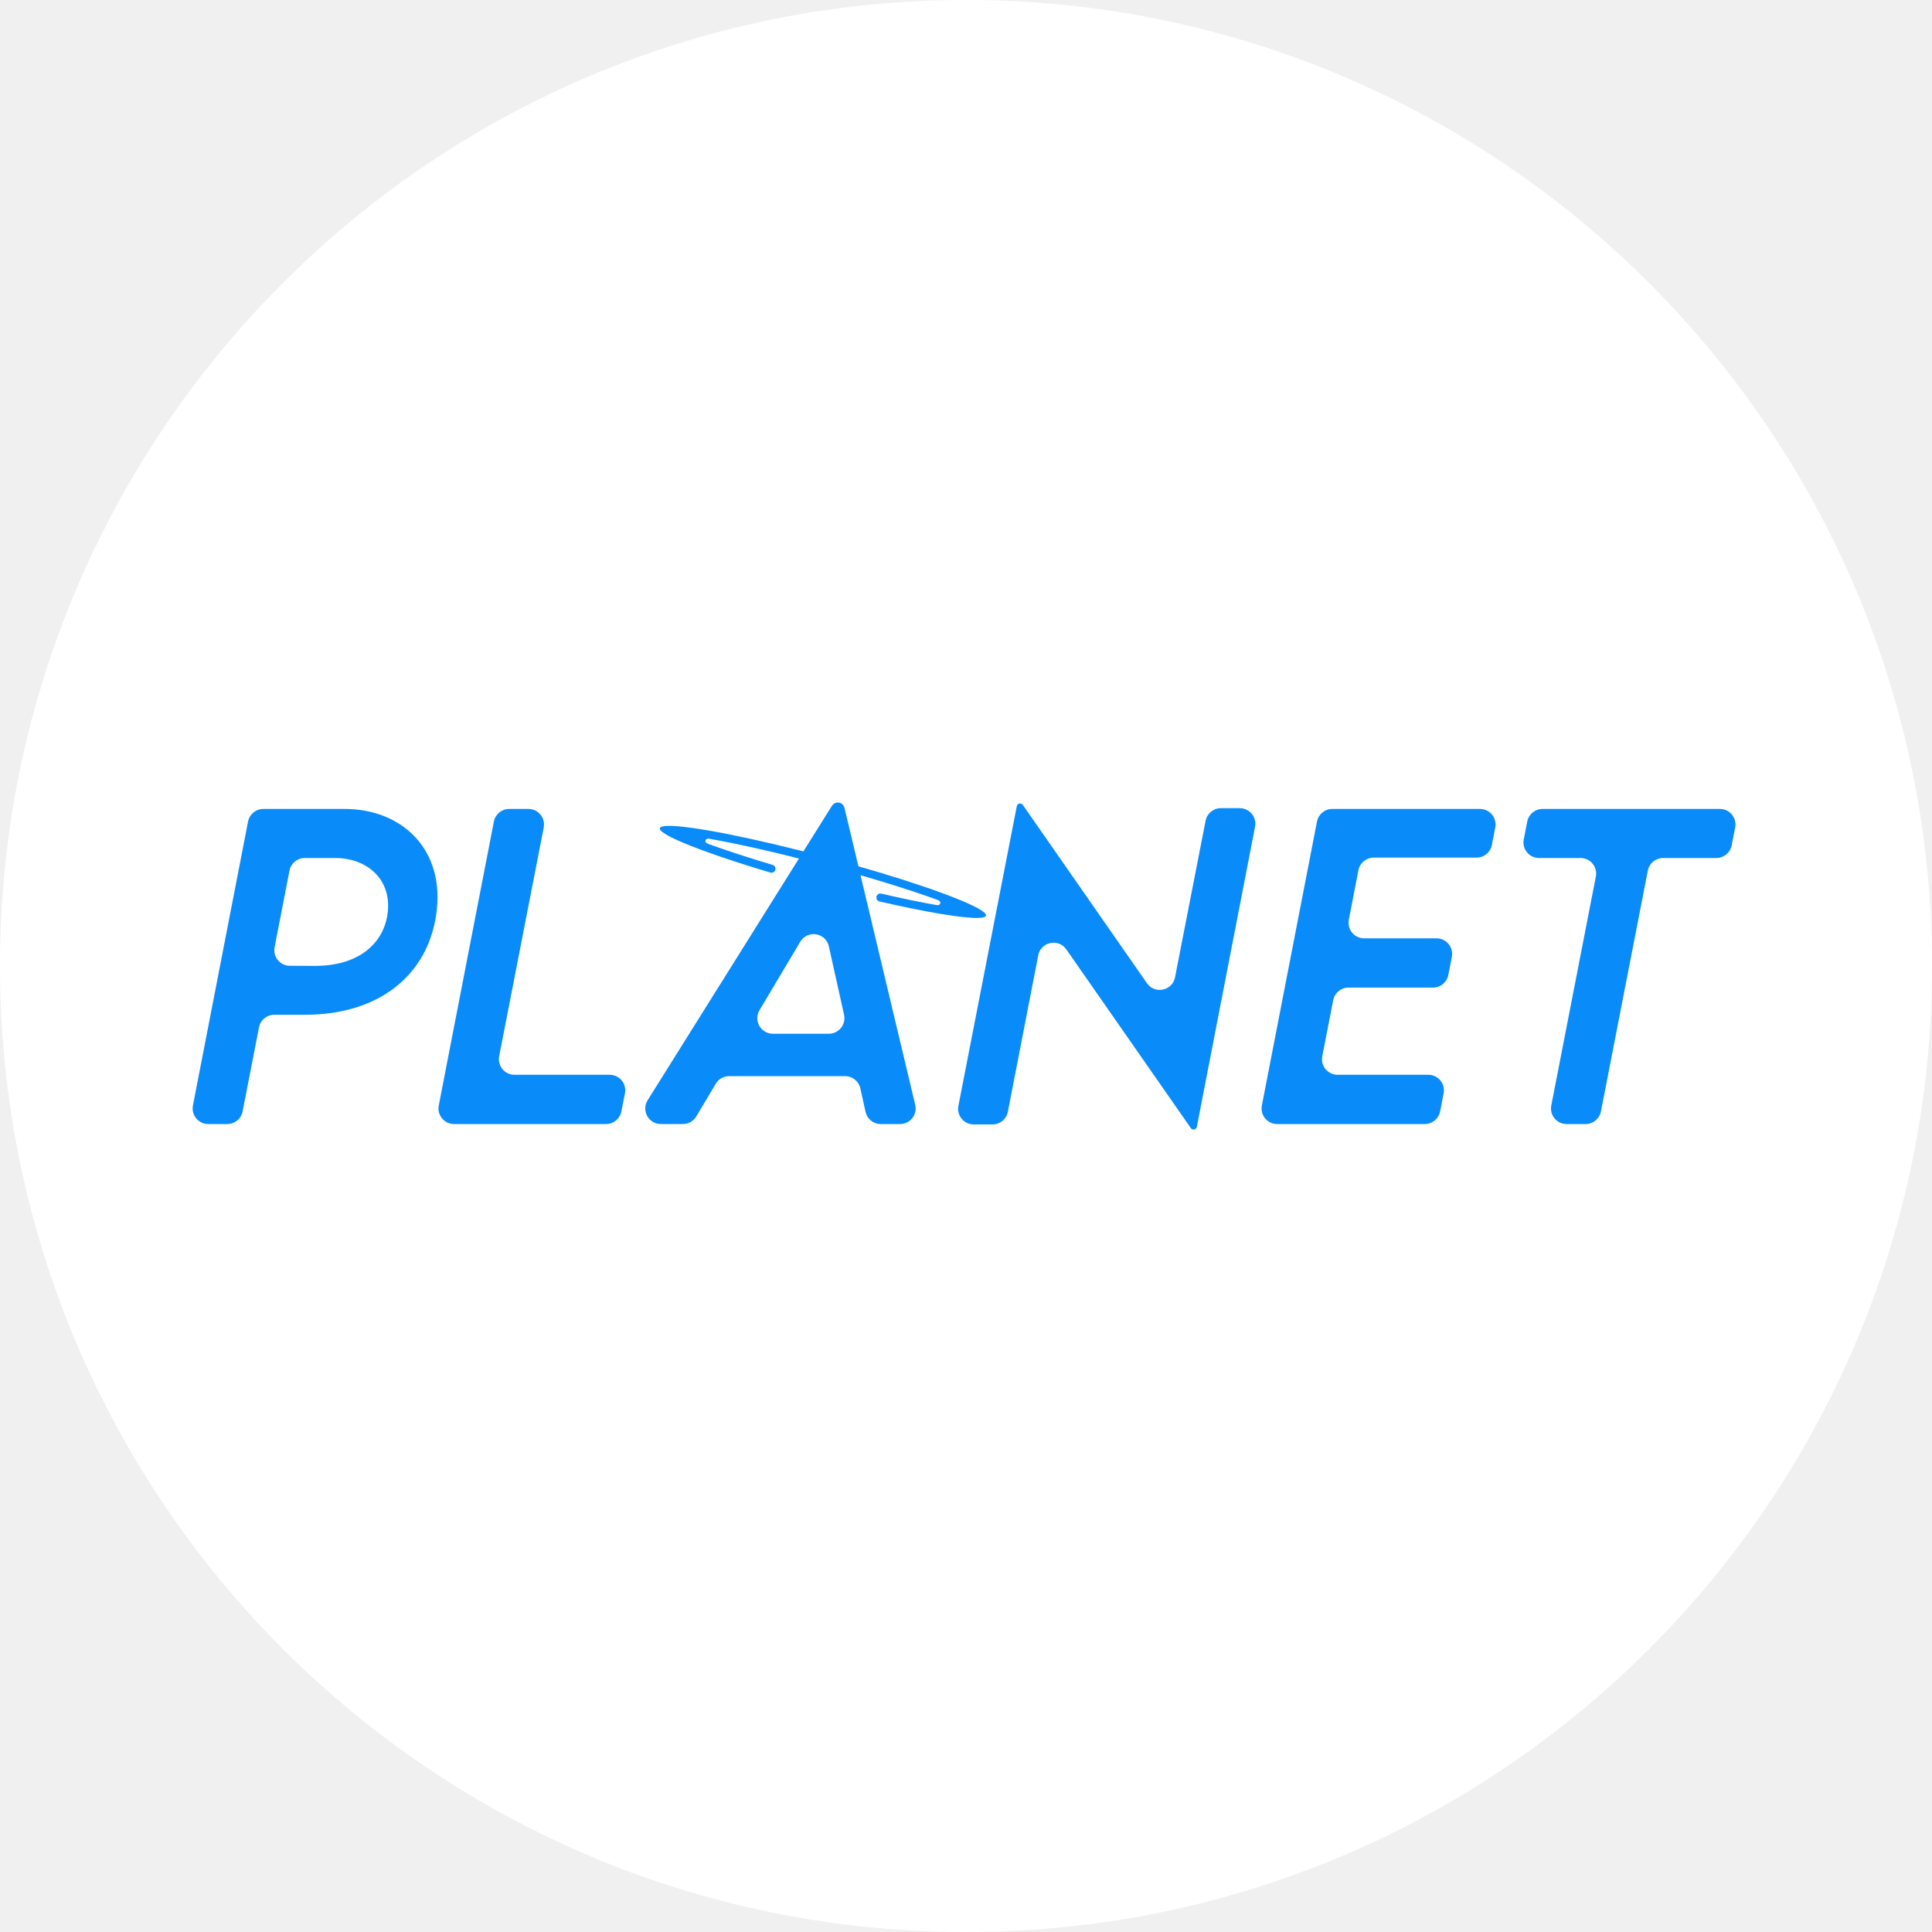
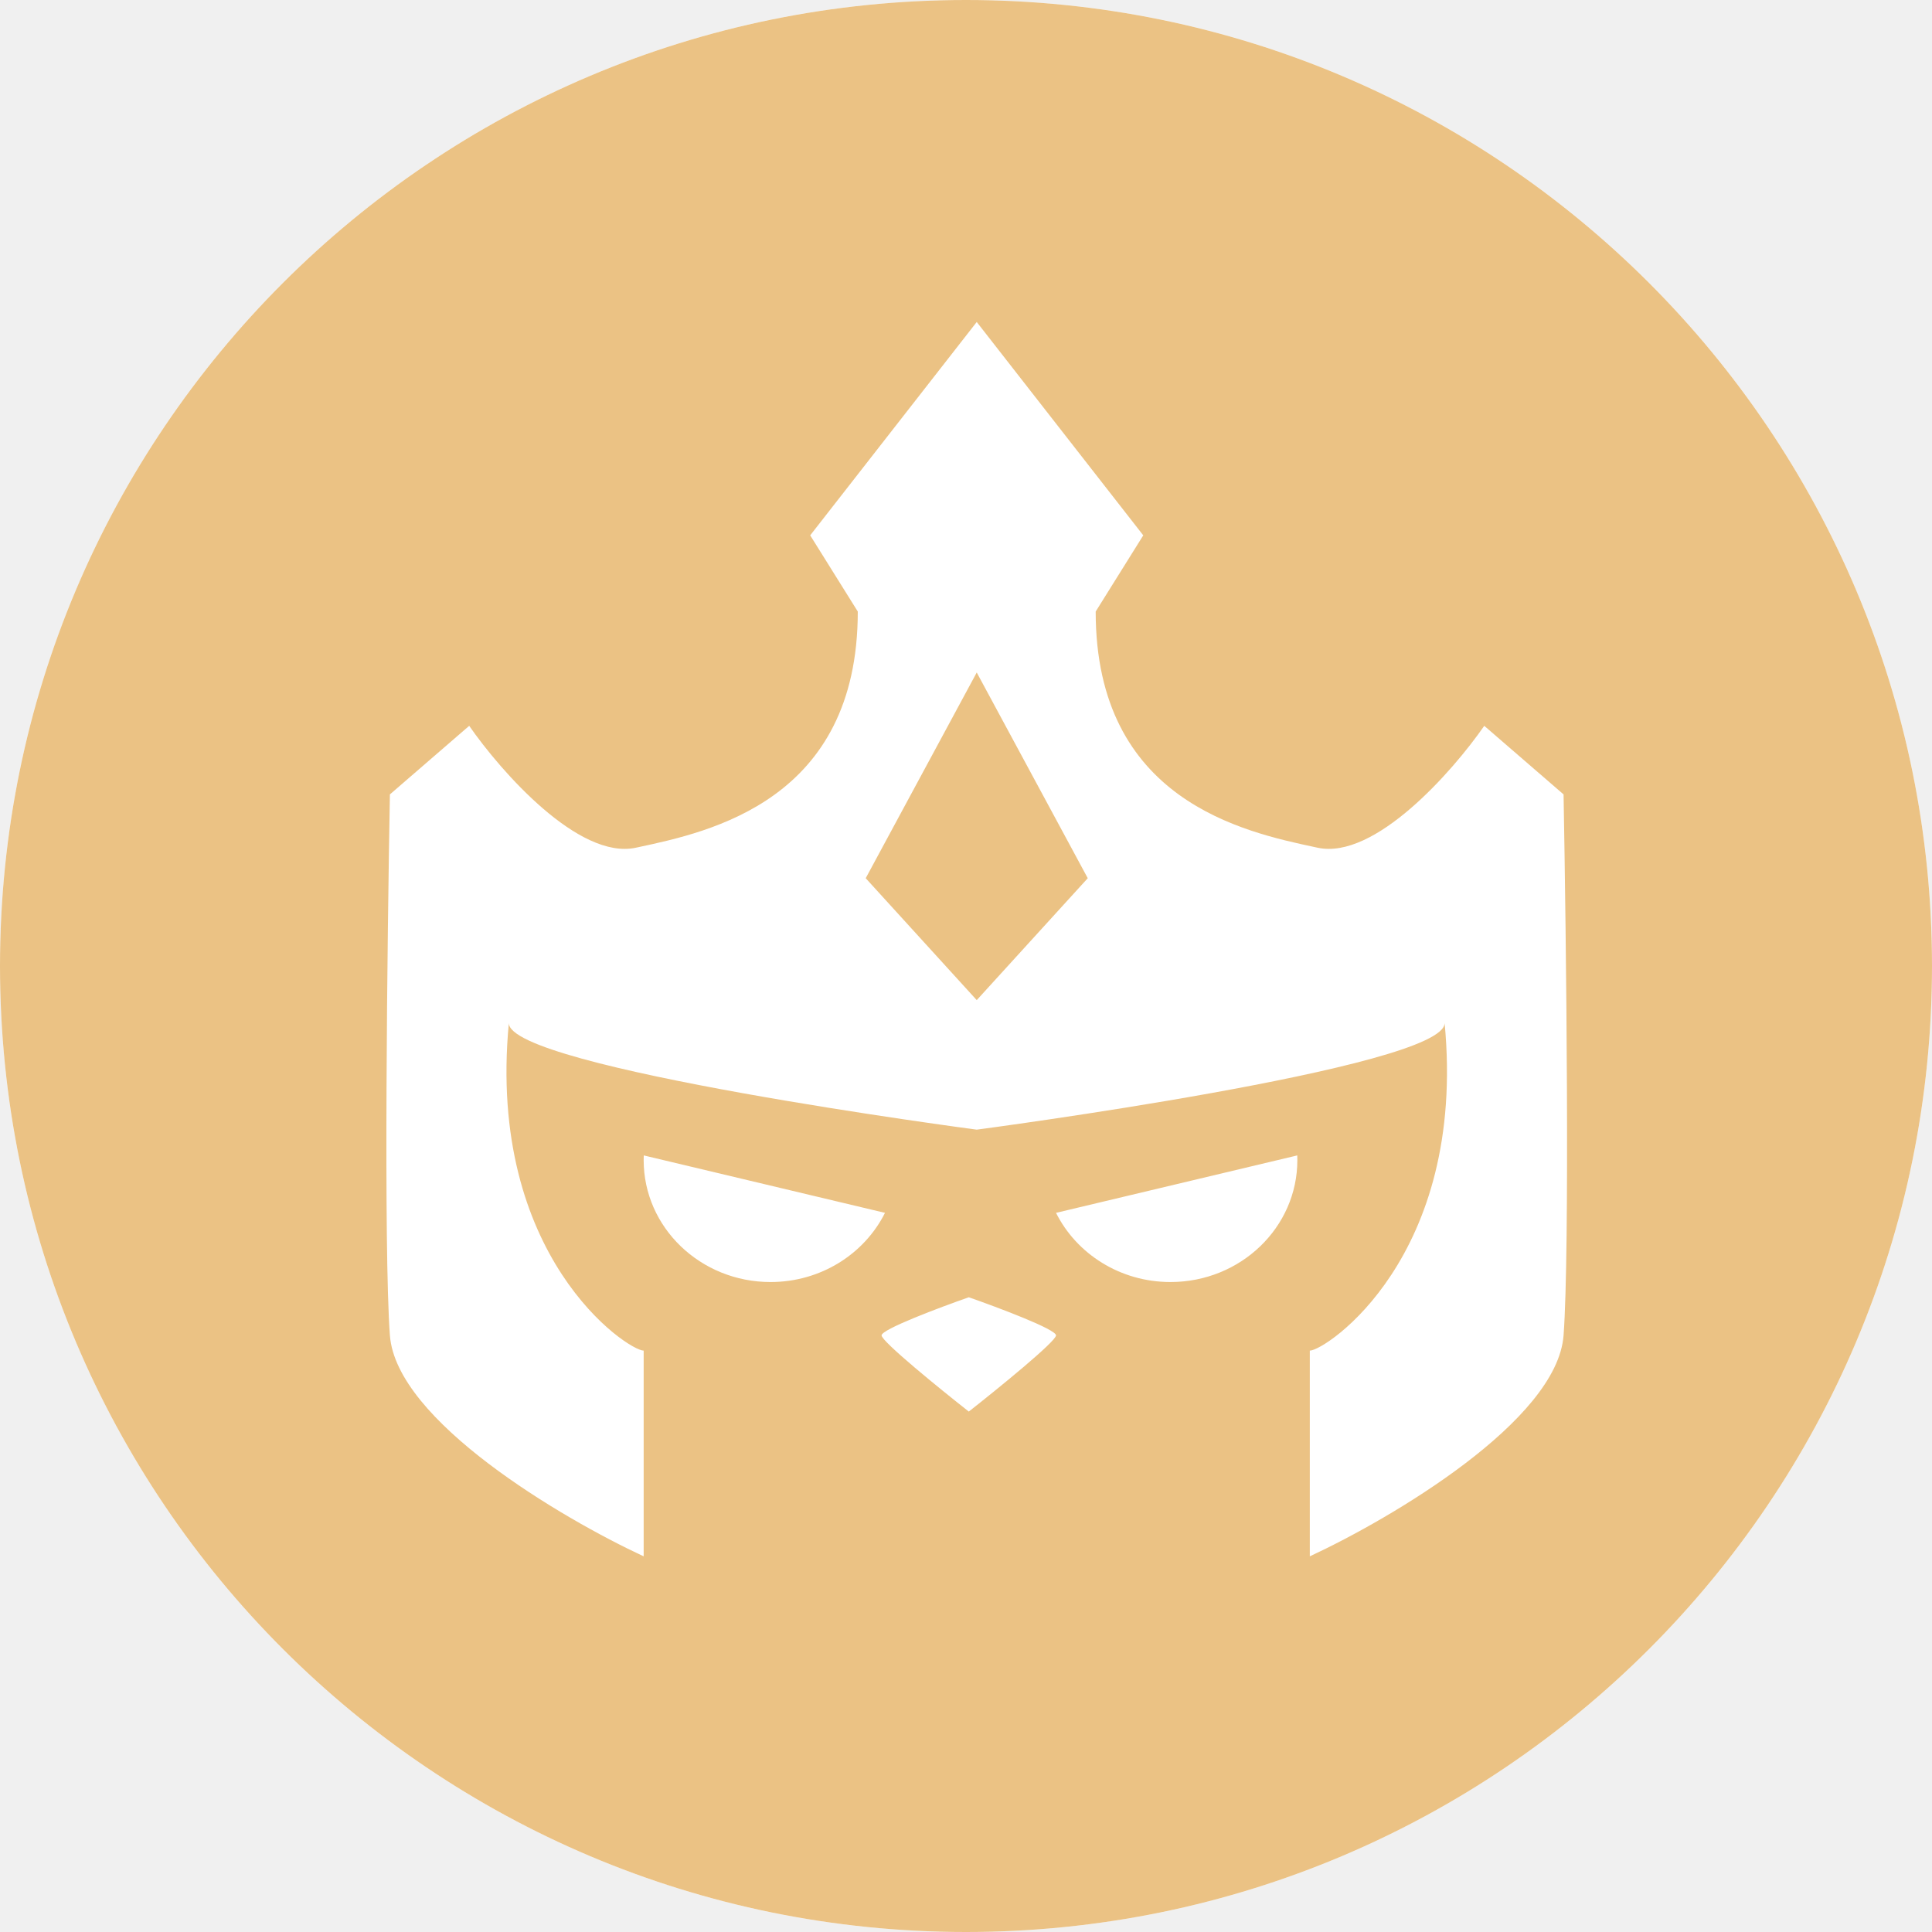
<svg xmlns="http://www.w3.org/2000/svg" width="500" height="500" viewBox="0 0 500 500" fill="none">
  <g clip-path="url(#clip0_1134_5709)">
    <rect width="500" height="500" rx="250" fill="white" />
-     <path d="M53.888 290.9C51.354 290.9 49.449 288.59 49.931 286.102L64.196 212.615C64.564 210.721 66.223 209.353 68.153 209.353H89.206C103.873 209.353 115.403 219.723 112.875 236.772C110.599 252.251 98.259 262.622 78.889 262.622H70.982C69.054 262.622 67.395 263.988 67.026 265.881L62.785 287.641C62.416 289.534 60.757 290.9 58.829 290.9H53.888ZM81.317 249.975C92.291 250.025 99.017 244.714 100.282 236.67C101.597 227.615 94.972 222.05 86.779 222.05H78.874C76.945 222.05 75.286 223.418 74.918 225.313L71.067 245.148C70.586 247.628 72.479 249.935 75.005 249.946L81.317 249.975Z" fill="#098BFA" />
-     <path d="M129.184 273.351C128.7 275.84 130.605 278.152 133.14 278.152H157.782C160.323 278.152 162.229 280.474 161.735 282.967L160.805 287.654C160.431 289.541 158.776 290.9 156.852 290.9H117.51C114.976 290.9 113.07 288.59 113.553 286.102L127.818 212.615C128.186 210.721 129.845 209.353 131.775 209.353H136.76C139.295 209.353 141.201 211.666 140.716 214.154L129.184 273.351Z" fill="#098BFA" />
-     <path d="M227.932 290.9C226.041 290.9 224.404 289.585 223.997 287.737L222.659 281.669C222.252 279.822 220.615 278.506 218.724 278.506H188.699C187.279 278.506 185.964 279.254 185.237 280.474L180.197 288.933C179.471 290.153 178.155 290.9 176.735 290.9H171.029C167.863 290.9 165.933 287.416 167.613 284.732L215.323 208.514C215.647 207.997 216.213 207.684 216.823 207.684C217.642 207.684 218.354 208.246 218.544 209.043L236.862 285.936C237.466 288.469 235.545 290.9 232.942 290.9H227.932ZM196.561 261.437C194.961 264.123 196.897 267.529 200.024 267.529H214.51C217.089 267.529 219.004 265.141 218.444 262.624L214.506 244.91C213.714 241.349 208.976 240.588 207.109 243.723L196.561 261.437Z" fill="#098BFA" />
-     <path d="M312.006 212.409C312.375 210.516 314.033 209.151 315.961 209.151H320.853C323.387 209.151 325.292 211.461 324.809 213.948L309.743 291.617C309.664 292.024 309.308 292.317 308.895 292.317C308.612 292.317 308.348 292.179 308.186 291.947L275.96 245.7C273.924 242.778 269.376 243.74 268.697 247.236L260.83 287.74C260.462 289.634 258.803 291.001 256.874 291.001H251.989C249.454 291.001 247.548 288.689 248.033 286.201L263.145 208.635C263.224 208.229 263.58 207.937 263.993 207.937C264.276 207.937 264.541 208.075 264.702 208.307L296.834 254.456C298.869 257.377 303.415 256.419 304.097 252.925L312.006 212.409Z" fill="#098BFA" />
-     <path d="M386.098 218.682C385.732 220.579 384.072 221.949 382.14 221.949H355.515C353.584 221.949 351.925 223.318 351.558 225.213L349.073 238.046C348.591 240.533 350.497 242.842 353.03 242.842H371.779C374.313 242.842 376.219 245.153 375.735 247.641L374.824 252.329C374.456 254.223 372.797 255.59 370.868 255.59H348.986C347.058 255.59 345.4 256.956 345.031 258.849L342.203 273.351C341.717 275.839 343.623 278.152 346.158 278.152H369.655C372.189 278.152 374.095 280.464 373.611 282.951L372.7 287.639C372.331 289.533 370.673 290.9 368.744 290.9H330.527C327.993 290.9 326.087 288.59 326.57 286.102L340.835 212.615C341.203 210.721 342.862 209.353 344.792 209.353H383.014C385.546 209.353 387.451 211.66 386.972 214.146L386.098 218.682Z" fill="#098BFA" />
-     <path d="M445.107 209.353C447.643 209.353 449.548 211.667 449.063 214.155L448.158 218.792C447.788 220.685 446.13 222.05 444.202 222.05H430.411C428.482 222.05 426.824 223.417 426.455 225.311L414.323 287.64C413.954 289.534 412.296 290.9 410.367 290.9H405.429C402.894 290.9 400.989 288.588 401.473 286.1L413.006 226.851C413.491 224.363 411.585 222.05 409.051 222.05H398.301C395.765 222.05 393.859 219.737 394.345 217.248L395.25 212.611C395.619 210.719 397.277 209.353 399.206 209.353H445.107Z" fill="#098BFA" />
-     <path d="M253.161 237.557C253.194 237.556 253.226 237.555 253.258 237.554C254.406 237.511 255.067 237.317 255.162 236.96C255.258 236.603 254.783 236.105 253.81 235.493C253.801 235.488 253.791 235.482 253.782 235.476C253.764 235.465 253.746 235.454 253.728 235.442C248.987 232.515 233.116 227.051 213.963 221.918C194.81 216.784 178.334 213.578 172.765 213.742C172.732 213.743 172.7 213.744 172.668 213.746C171.52 213.789 170.86 213.982 170.764 214.339C170.668 214.697 171.144 215.195 172.116 215.806C172.143 215.823 172.171 215.84 172.198 215.857C175.85 218.112 186.103 221.871 199.372 225.824C199.834 225.962 200.332 225.762 200.569 225.343C200.897 224.763 200.6 224.028 199.961 223.838C193.473 221.904 187.72 220.021 183.127 218.344C182.198 218.005 182.499 216.883 183.473 217.054C191.213 218.412 201.813 220.807 213.427 223.919C225.04 227.032 235.417 230.26 242.799 232.955C243.728 233.294 243.428 234.416 242.453 234.245C238.366 233.528 233.48 232.522 228.07 231.273C227.341 231.105 226.677 231.739 226.815 232.474C226.891 232.878 227.2 233.199 227.6 233.291C239.676 236.078 249.191 237.674 253.161 237.557Z" fill="#098BFA" />
+     <path d="M224.046 227.281L252.778 174.04L281.51 227.281L252.778 258.831L224.046 227.281Z" fill="#EBC284" />
+     <path fill-rule="evenodd" clip-rule="evenodd" d="M250 500C388.072 500 500 388.072 500 250C500 111.928 388.072 0 250 0C111.928 0 0 111.928 0 250C0 388.072 111.928 500 250 500ZM131.69 264.747C125.921 325.278 162.476 349.538 166.58 349.538V402.778C145.373 392.918 102.548 367.679 100.906 345.593C99.264 323.509 100.223 243.056 100.906 205.591L121.429 187.844C129.639 199.674 149.752 222.548 164.528 219.394L165.054 219.281C183.729 215.298 221.993 207.138 221.993 158.265L209.679 138.547L252.778 83.333L295.876 138.547L283.562 158.265C283.562 207.138 321.826 215.298 340.501 219.281L341.027 219.394C355.803 222.548 375.917 199.674 384.126 187.844L404.649 205.591C405.333 243.056 406.291 323.509 404.649 345.593C403.007 367.679 360.183 392.918 338.976 402.778V349.538C343.08 349.538 379.636 325.278 373.865 264.747C374.132 276.355 252.778 292.352 252.778 292.352C252.778 292.352 131.424 276.355 131.69 264.747ZM250.725 335.733C243.201 338.363 228.15 344.016 228.15 345.593C228.15 347.17 243.201 359.396 250.725 365.312C258.251 359.396 273.301 347.17 273.301 345.593C273.301 344.016 258.251 338.363 250.725 335.733ZM166.605 299.023C166.588 299.427 166.58 299.832 166.58 300.24C166.58 317.665 181.283 331.79 199.418 331.79C212.466 331.79 223.738 324.477 229.033 313.885L166.605 299.023ZM335.753 300.24C335.753 299.832 335.745 299.427 335.73 299.023L273.301 313.885C278.597 324.477 289.868 331.789 302.916 331.789C321.052 331.789 335.753 317.665 335.753 300.24Z" fill="#EBC284" />
  </g>
  <defs>
    <clipPath id="clip0_1134_5709">
      <rect width="500" height="500" rx="250" fill="white" />
    </clipPath>
  </defs>
</svg>
